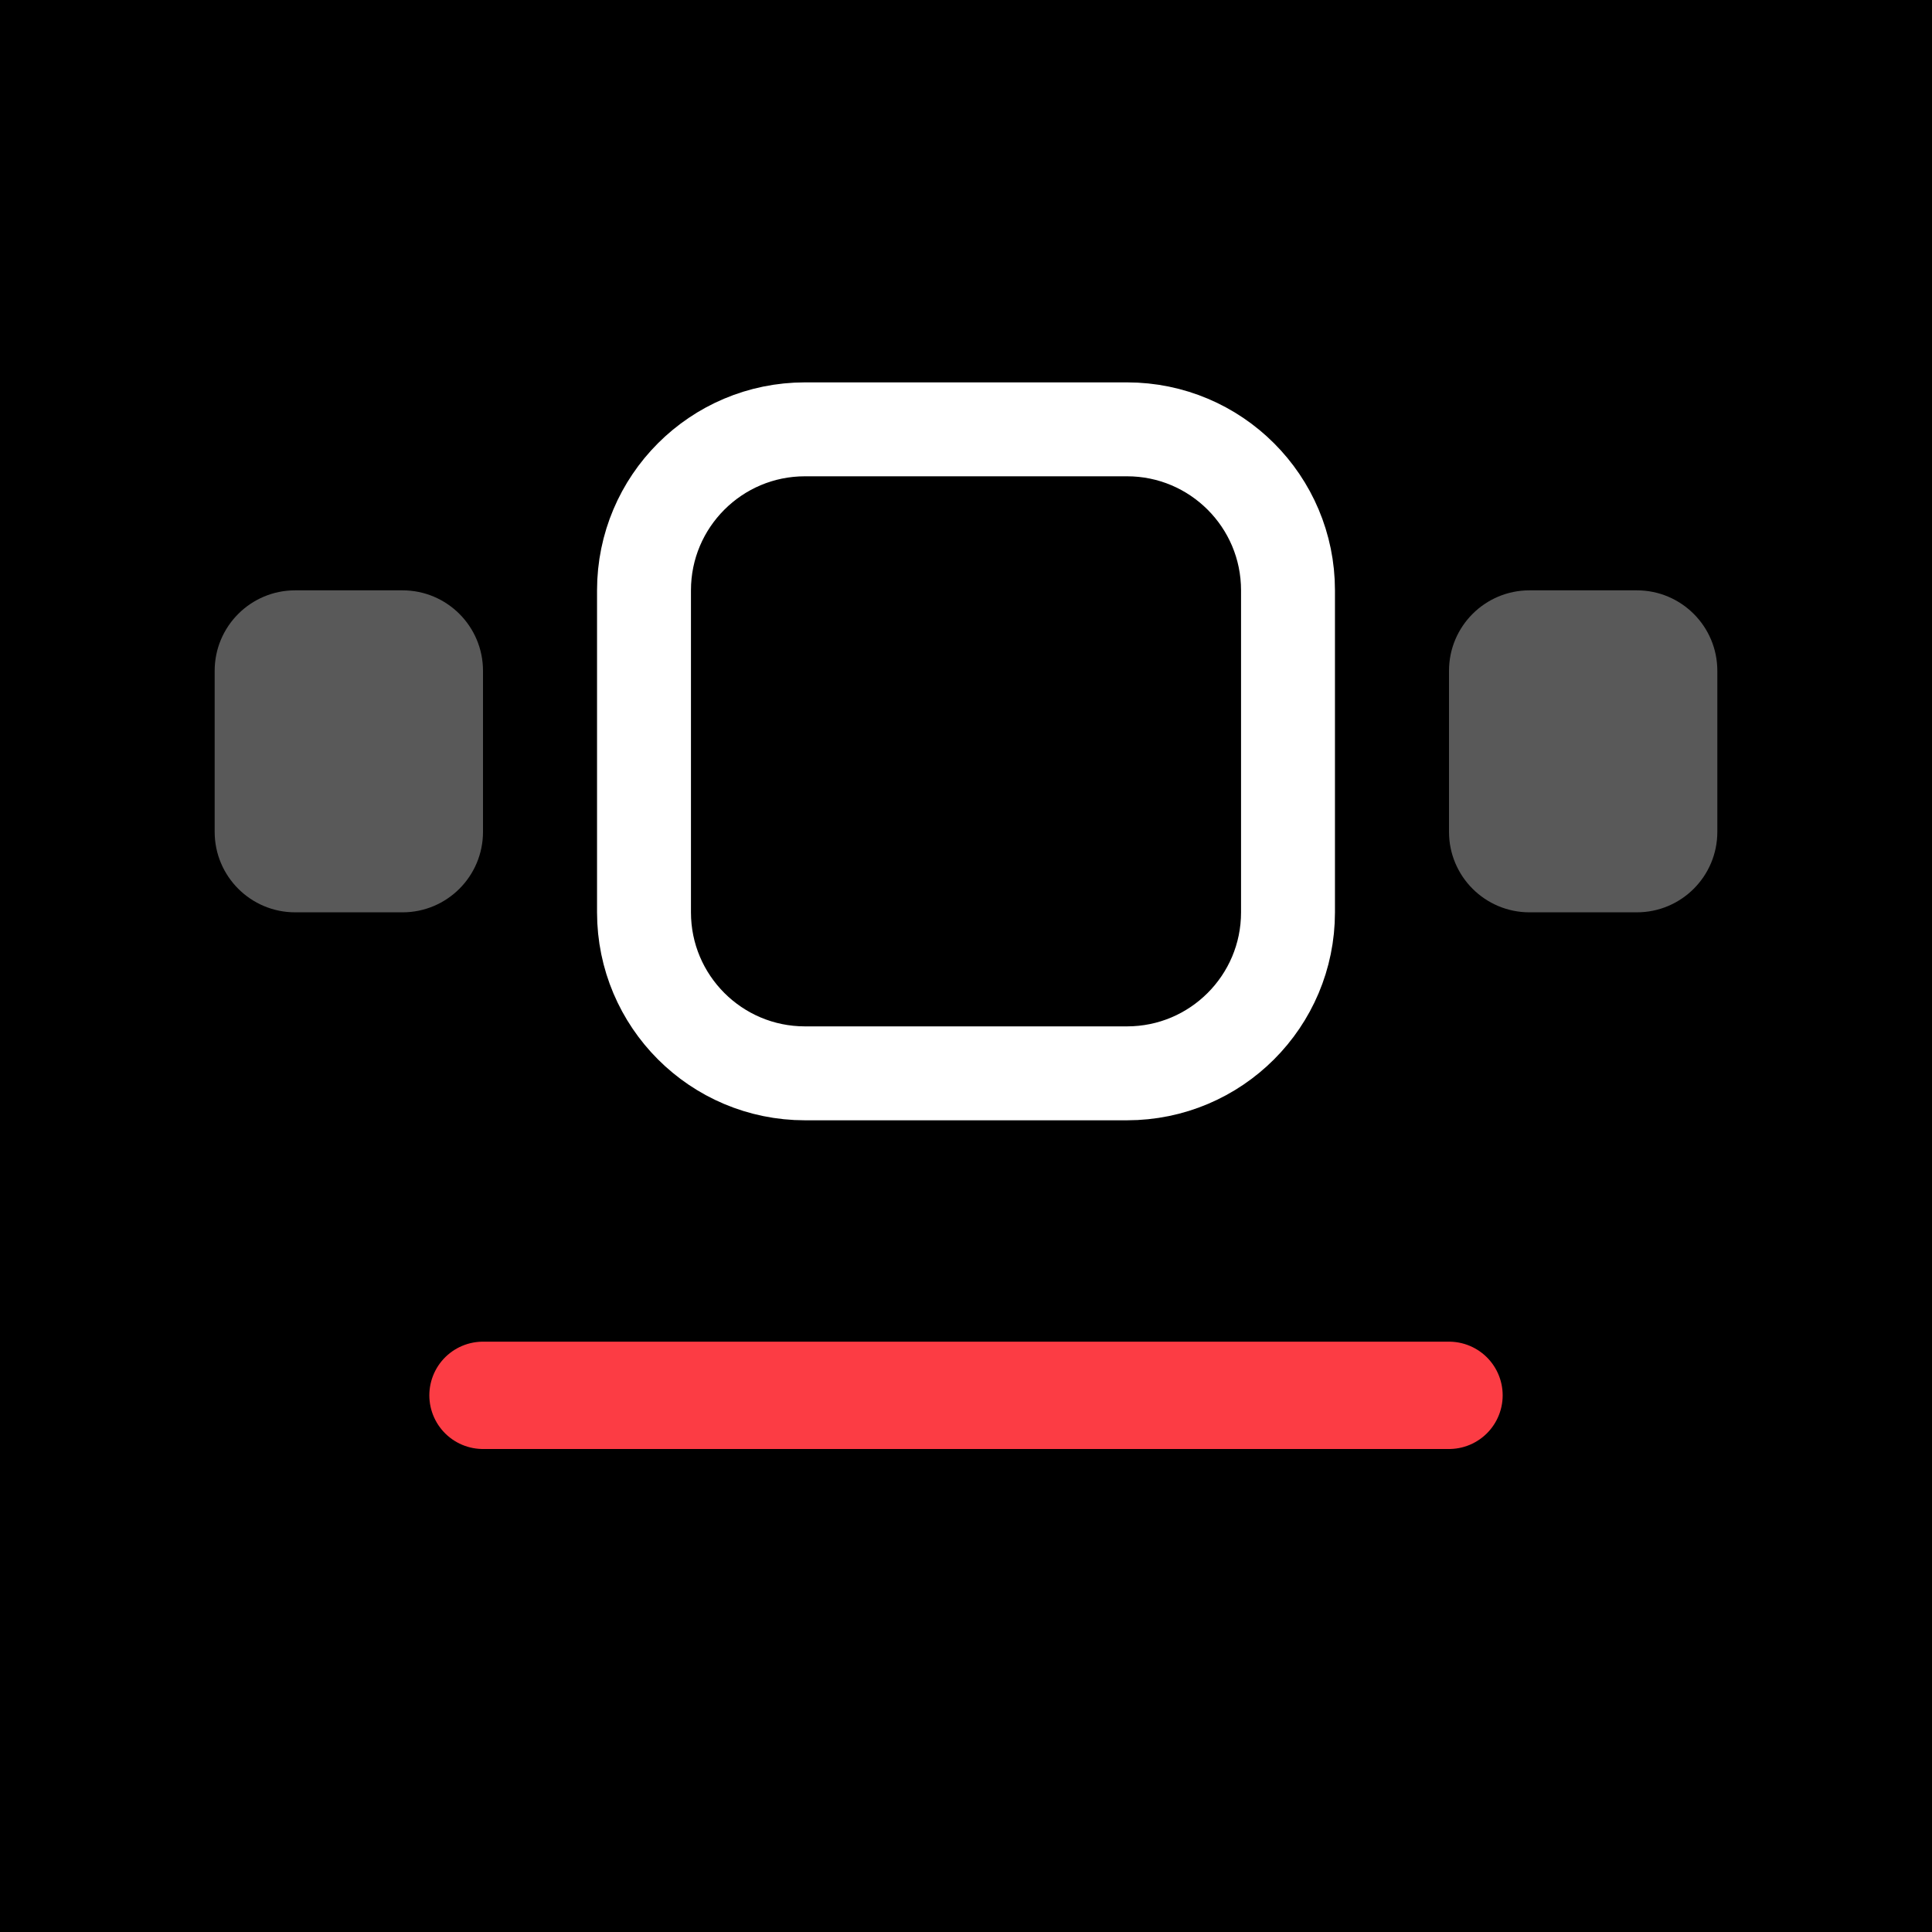
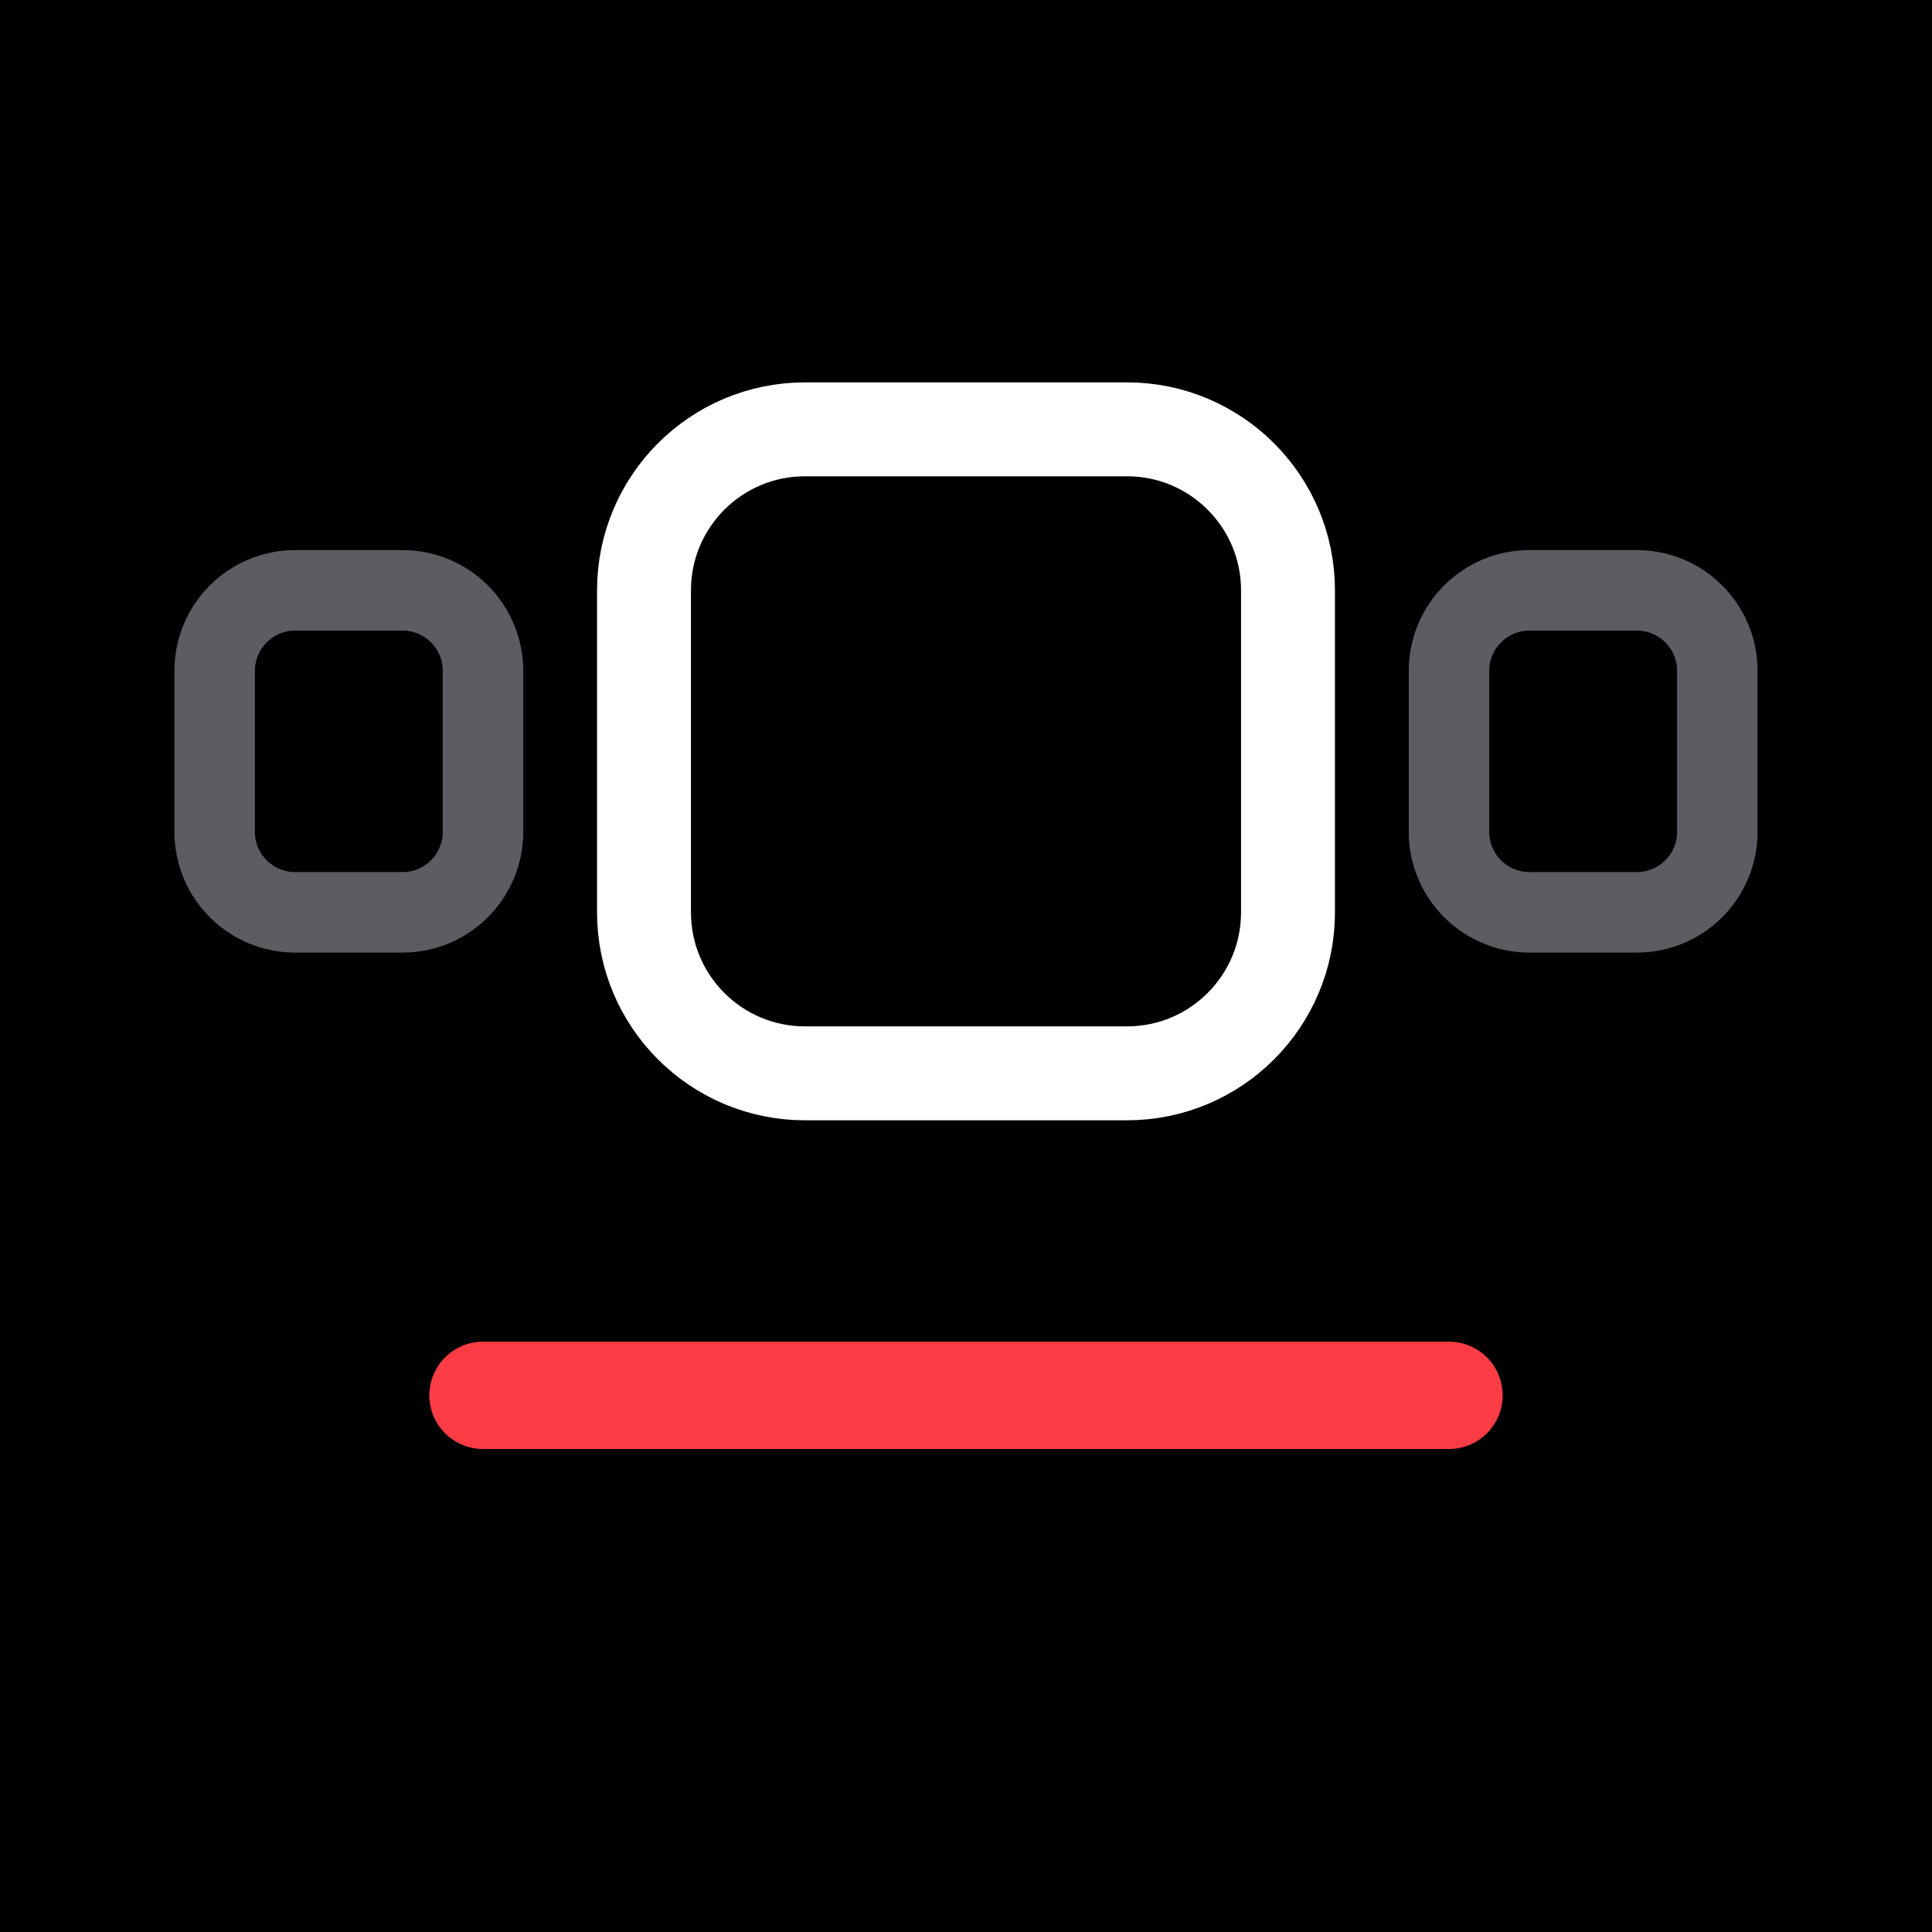
<svg xmlns="http://www.w3.org/2000/svg" width="72" height="72" viewBox="0 0 72 72">
  <rect width="72" height="72" fill="#000000" />
  <rect x="24" y="16" width="24" height="24" rx="6" fill="none" stroke="#ffffff" stroke-width="3.5" />
-   <rect x="8" y="22" width="10" height="12" rx="3" fill="#ffffff" opacity="0.35" />
-   <rect x="54" y="22" width="10" height="12" rx="3" fill="#ffffff" opacity="0.35" />
+   <rect x="8" y="22" width="10" height="12" rx="3" fill="none" stroke="#5c5c62" stroke-width="3" />
+   <rect x="54" y="22" width="10" height="12" rx="3" fill="none" stroke="#5c5c62" stroke-width="3" />
  <path d="M18 52h36" stroke="#fc3c44" stroke-width="4" stroke-linecap="round" />
</svg>
